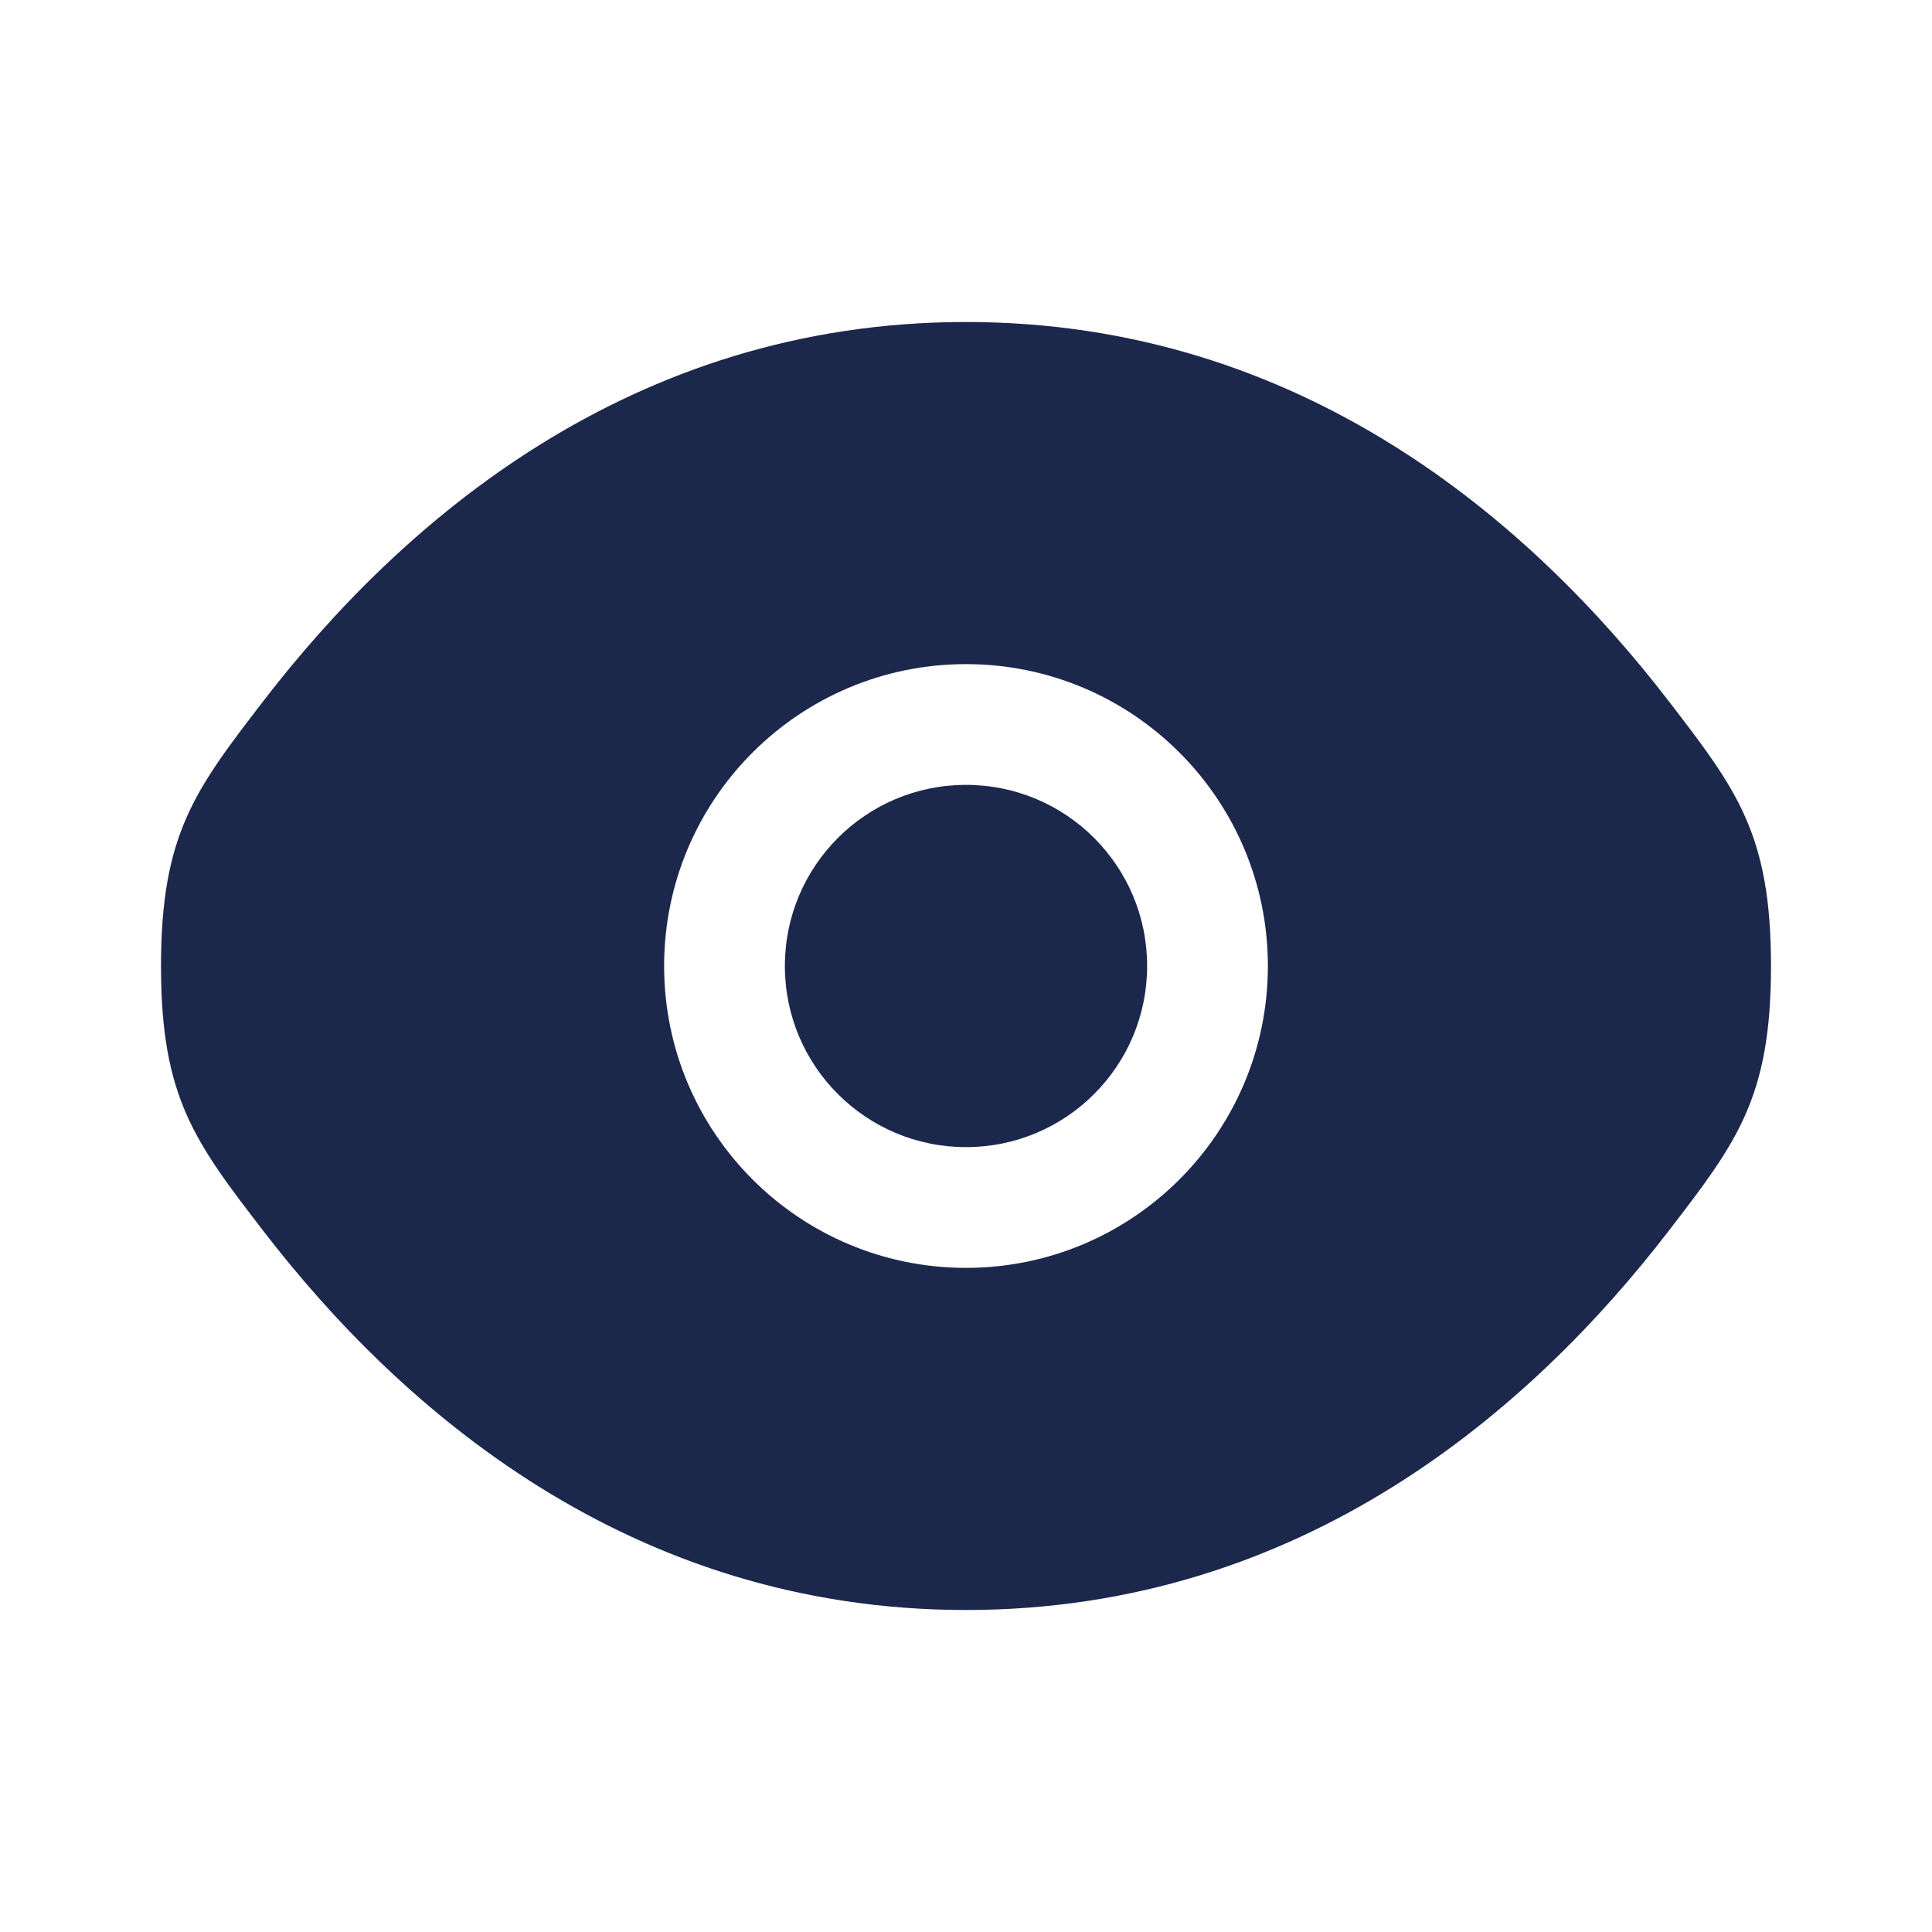
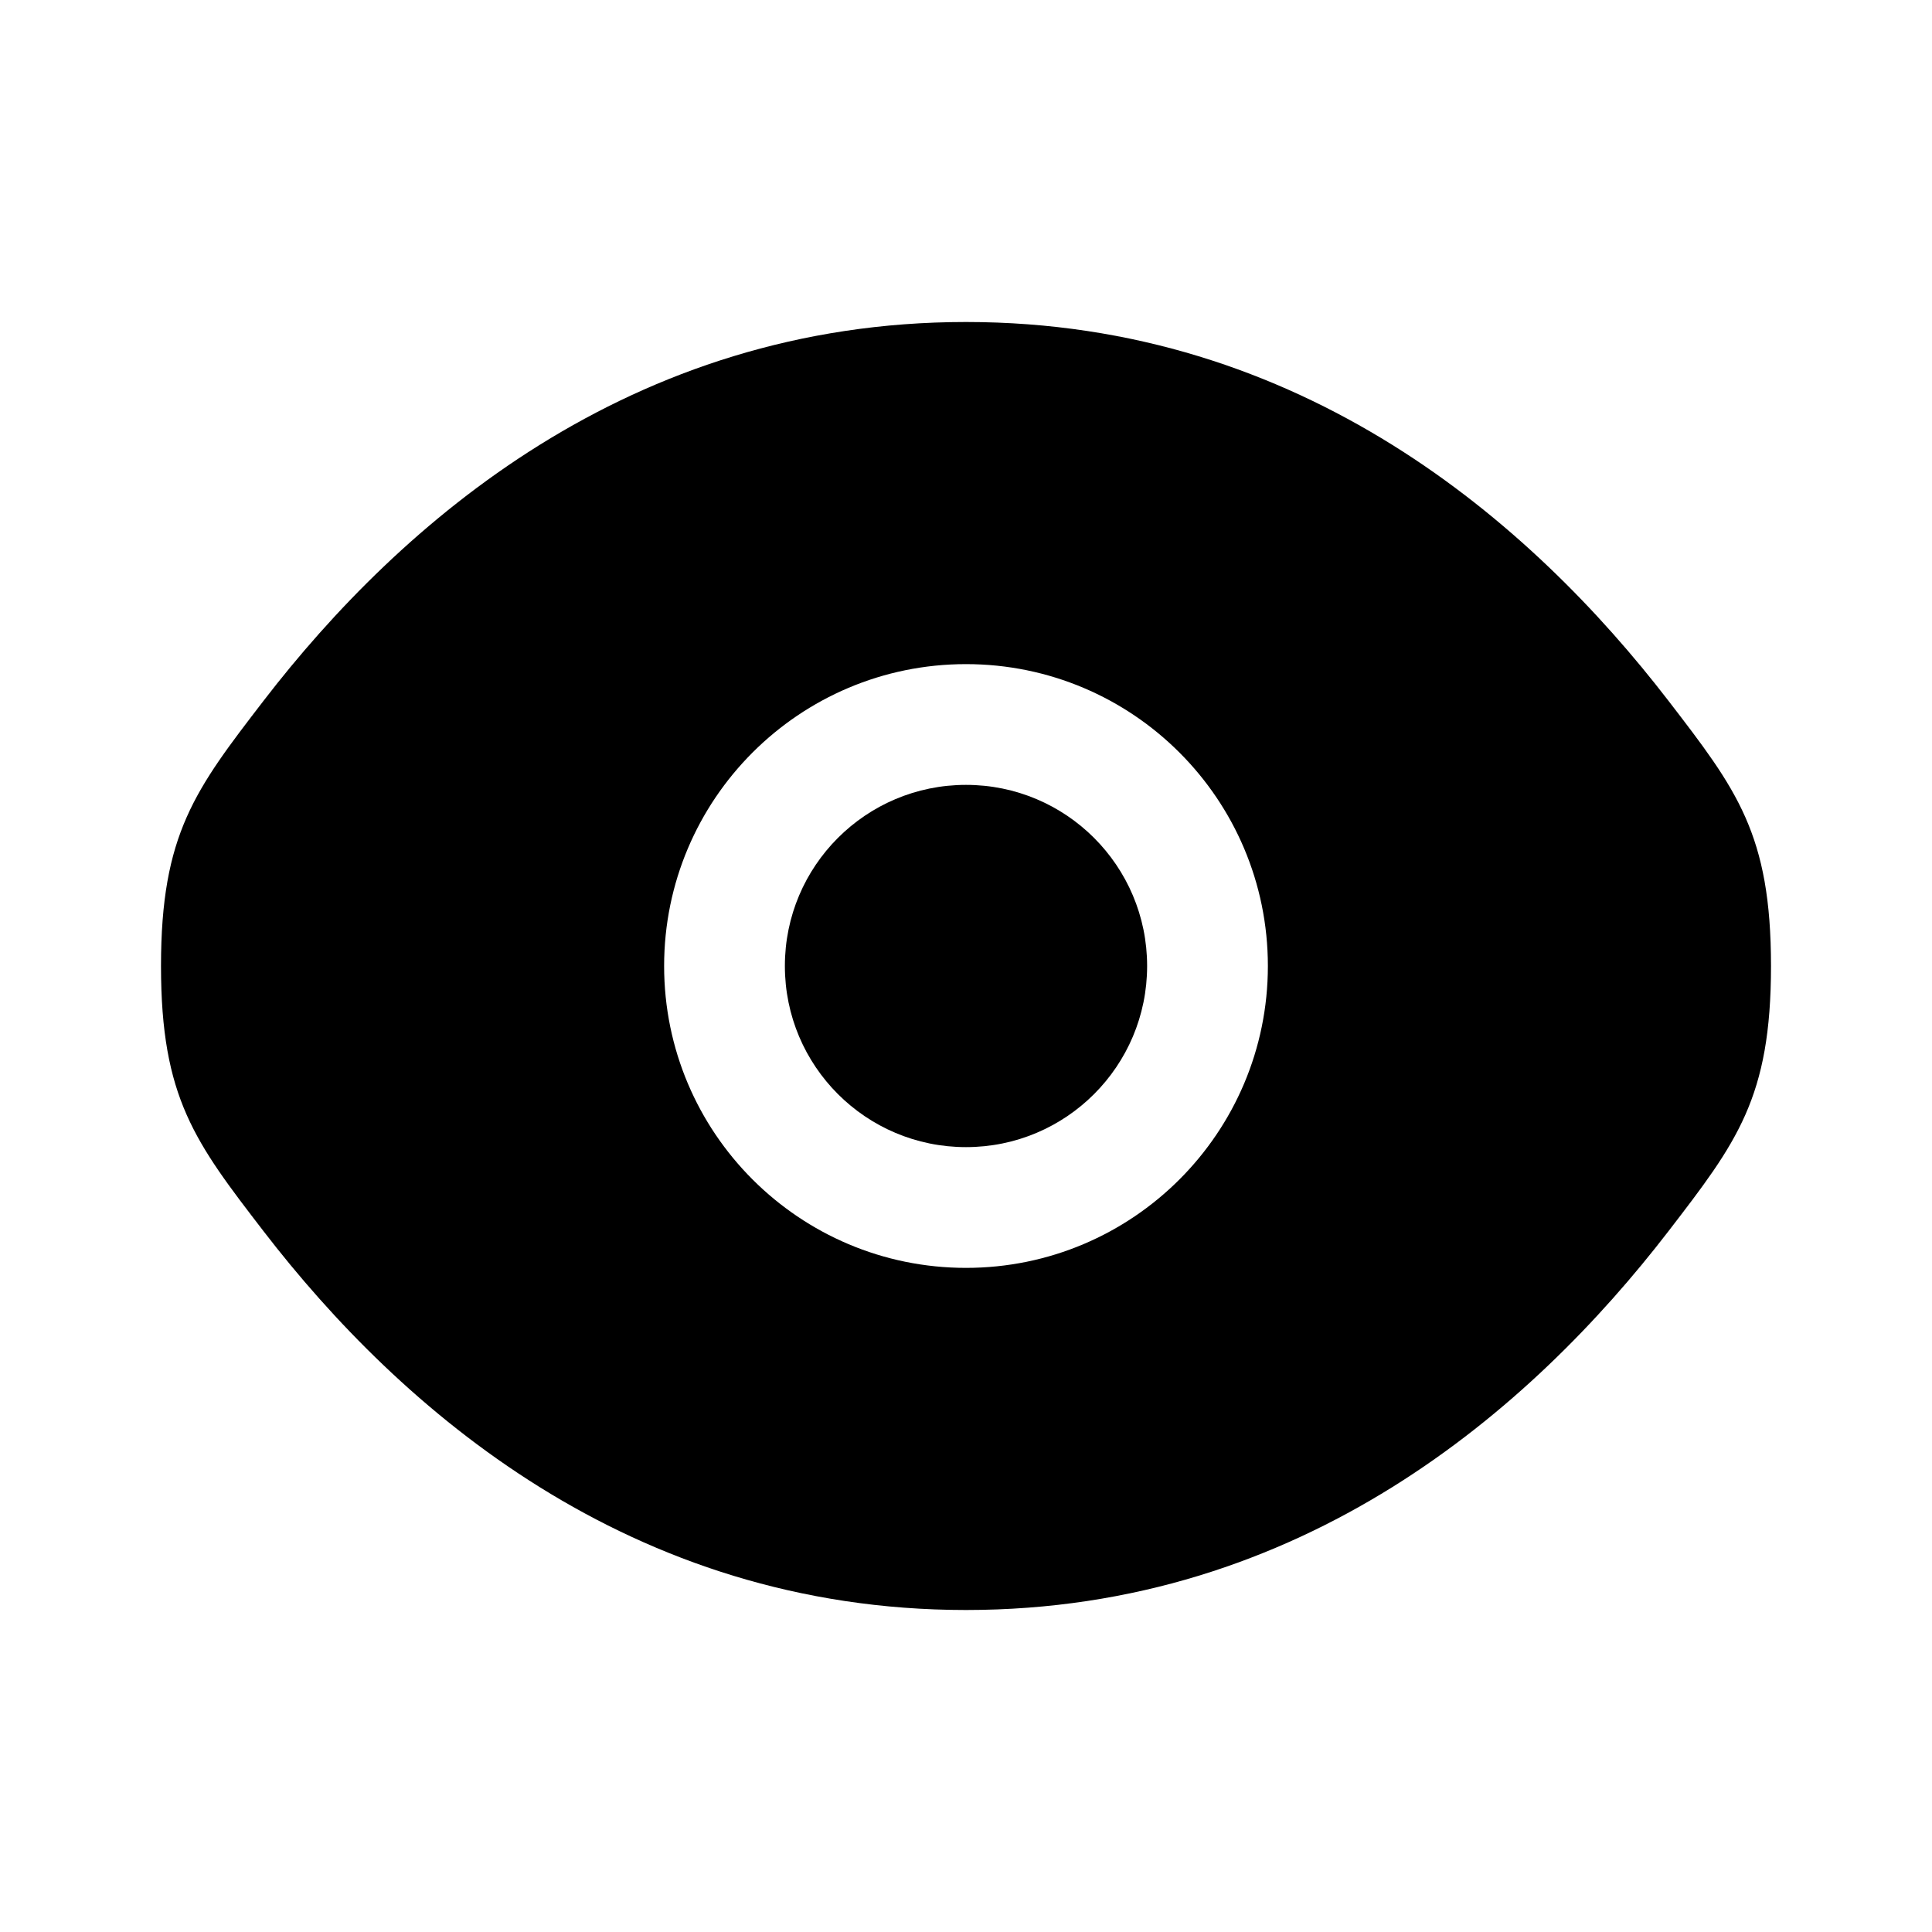
<svg xmlns="http://www.w3.org/2000/svg" viewBox="0 0 24 24" fill="none">
  <g id="SVGRepo_bgCarrier" stroke-width="0" />
  <g id="SVGRepo_tracerCarrier" stroke-linecap="round" stroke-linejoin="round" />
  <g id="SVGRepo_iconCarrier">
-     <path d="M9.75 12C9.75 10.757 10.757 9.75 12 9.75C13.243 9.75 14.25 10.757 14.25 12C14.25 13.243 13.243 14.25 12 14.25C10.757 14.25 9.75 13.243 9.75 12Z" fill="#1C274C" />
-     <path fill-rule="evenodd" clip-rule="evenodd" d="M2 12C2 13.639 2.425 14.191 3.275 15.296C4.972 17.5 7.818 20 12 20C16.182 20 19.028 17.5 20.725 15.296C21.575 14.191 22 13.639 22 12C22 10.361 21.575 9.809 20.725 8.704C19.028 6.5 16.182 4 12 4C7.818 4 4.972 6.5 3.275 8.704C2.425 9.809 2 10.361 2 12ZM12 8.25C9.929 8.25 8.25 9.929 8.25 12C8.25 14.071 9.929 15.75 12 15.75C14.071 15.75 15.75 14.071 15.75 12C15.75 9.929 14.071 8.25 12 8.25Z" fill="#1C274C" />
+     <path d="M9.75 12C9.75 10.757 10.757 9.75 12 9.75C13.243 9.75 14.25 10.757 14.25 12C14.25 13.243 13.243 14.25 12 14.25C10.757 14.25 9.75 13.243 9.75 12Z" fill="#000000" />
+     <path fill-rule="evenodd" clip-rule="evenodd" d="M2 12C2 13.639 2.425 14.191 3.275 15.296C4.972 17.5 7.818 20 12 20C16.182 20 19.028 17.5 20.725 15.296C21.575 14.191 22 13.639 22 12C22 10.361 21.575 9.809 20.725 8.704C19.028 6.5 16.182 4 12 4C7.818 4 4.972 6.5 3.275 8.704C2.425 9.809 2 10.361 2 12ZM12 8.25C9.929 8.25 8.25 9.929 8.25 12C8.25 14.071 9.929 15.75 12 15.75C14.071 15.75 15.75 14.071 15.75 12C15.75 9.929 14.071 8.25 12 8.25Z" fill="#000000" />
  </g>
</svg>
